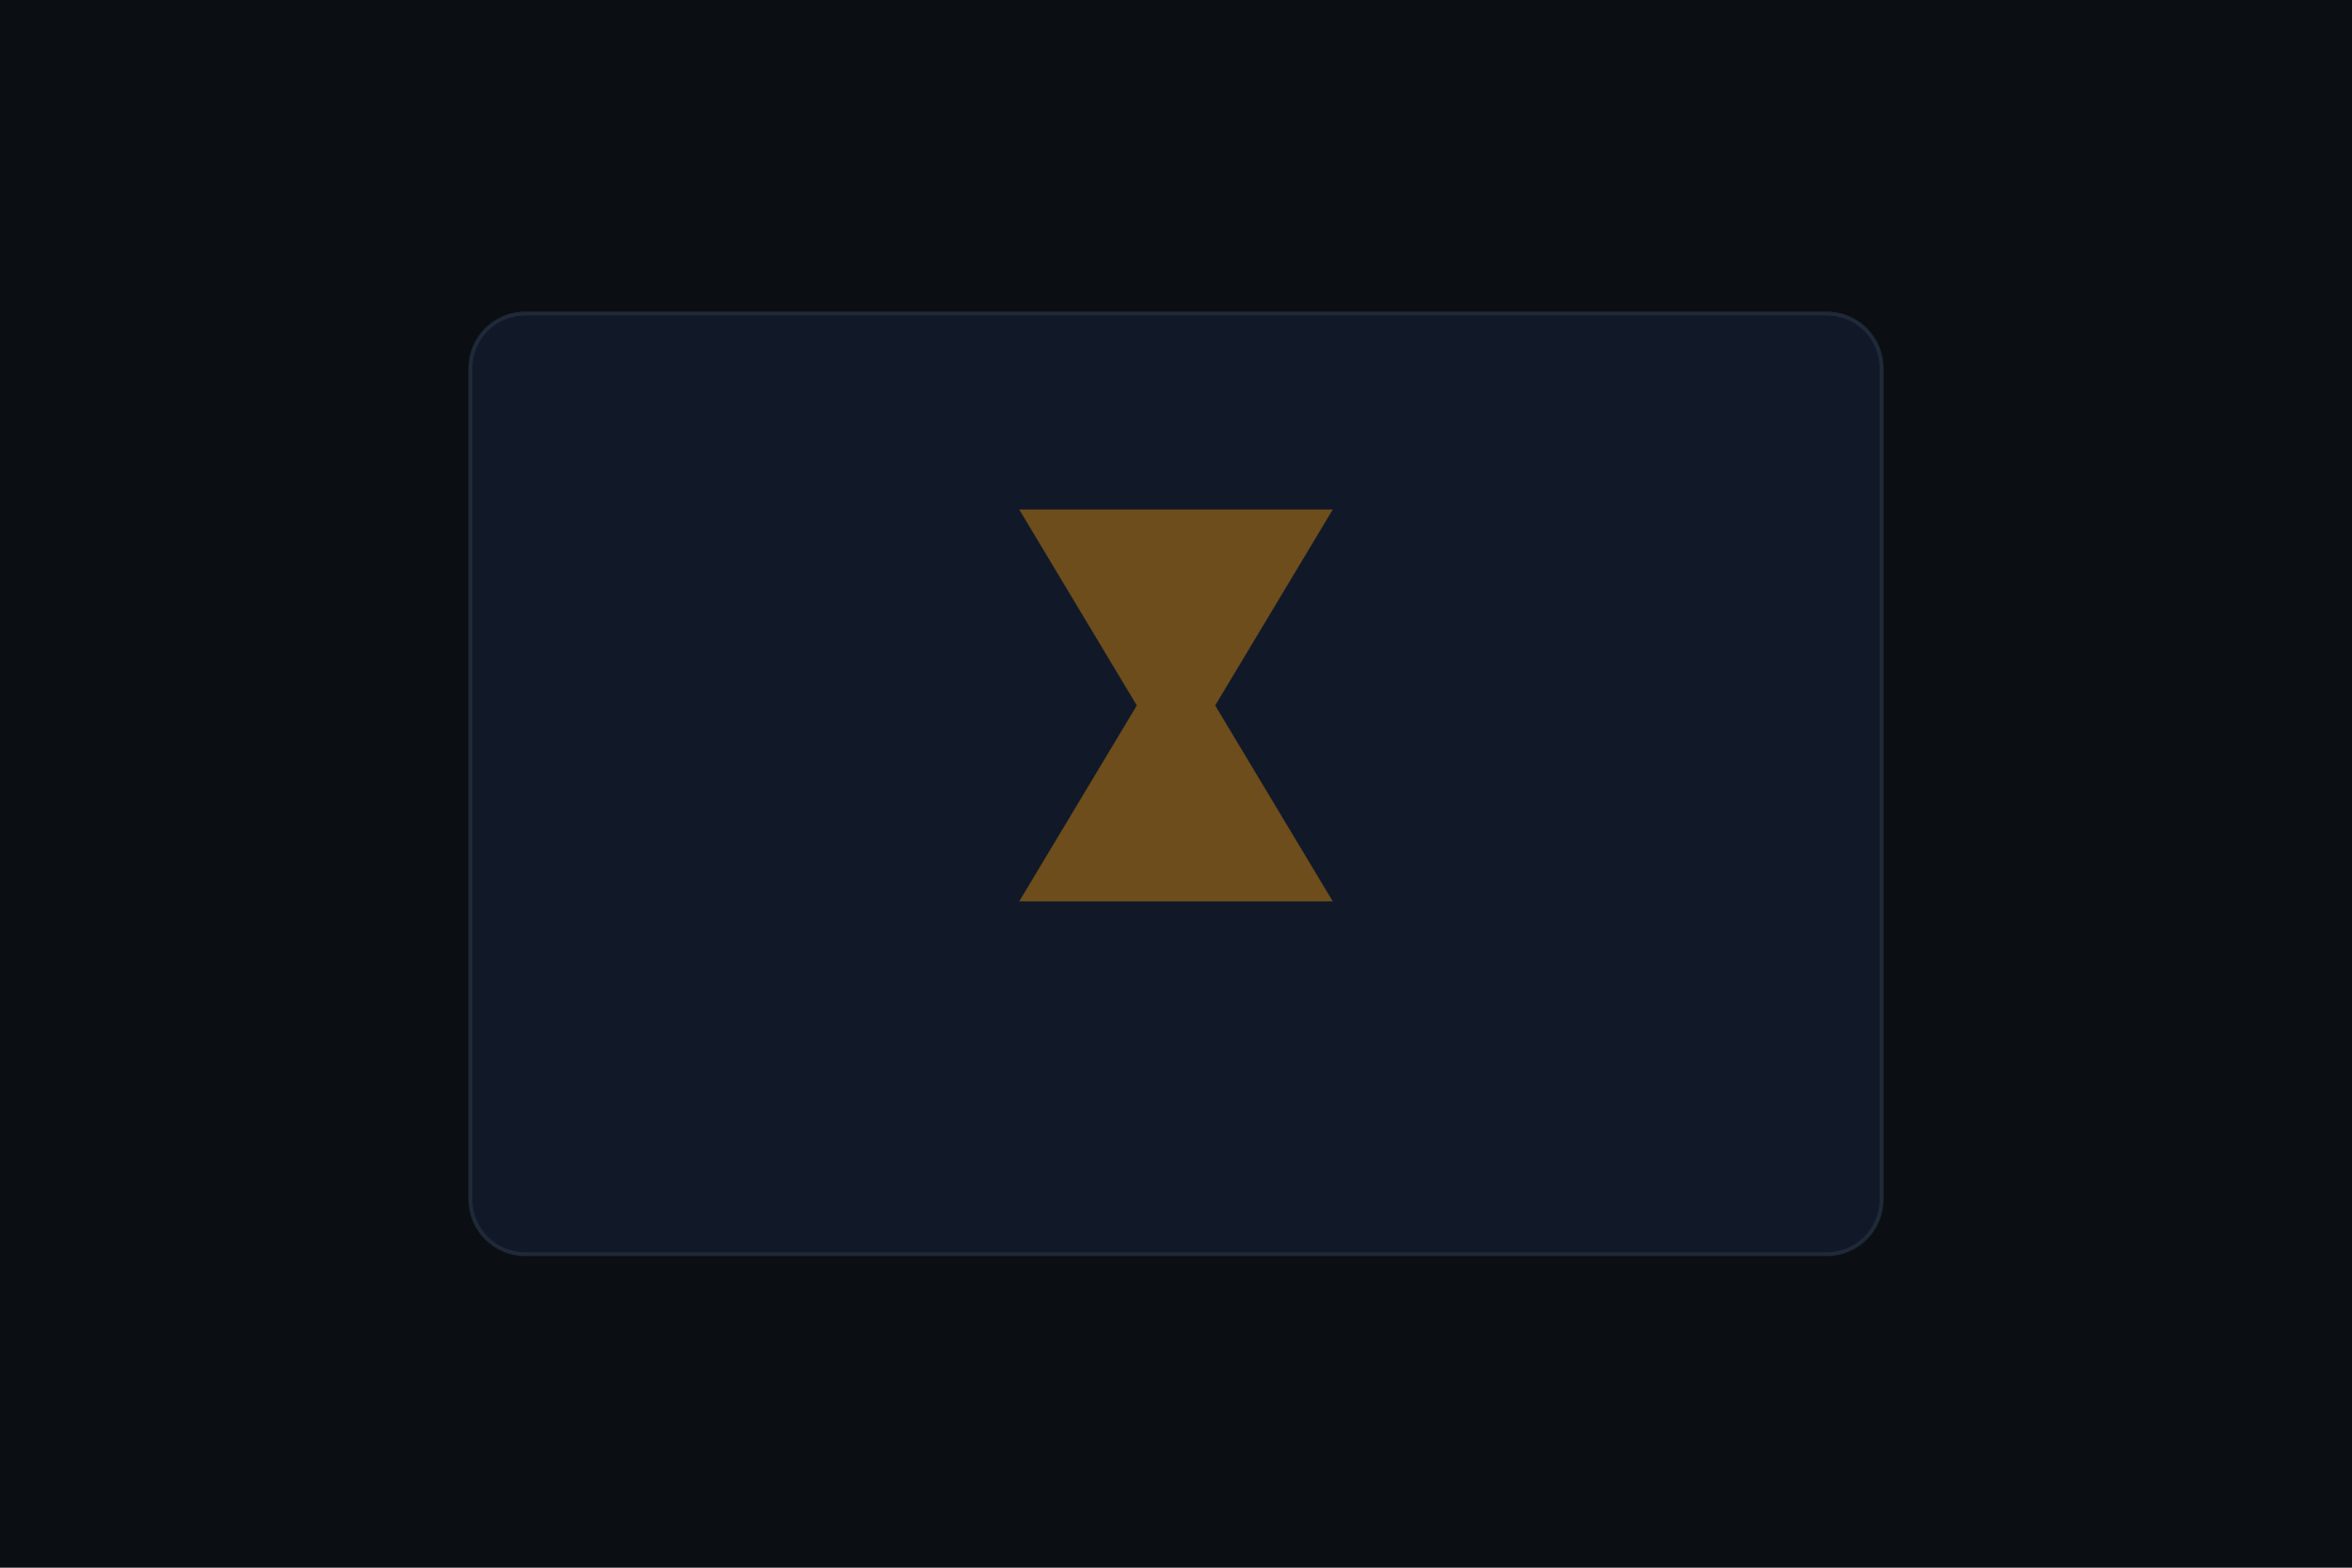
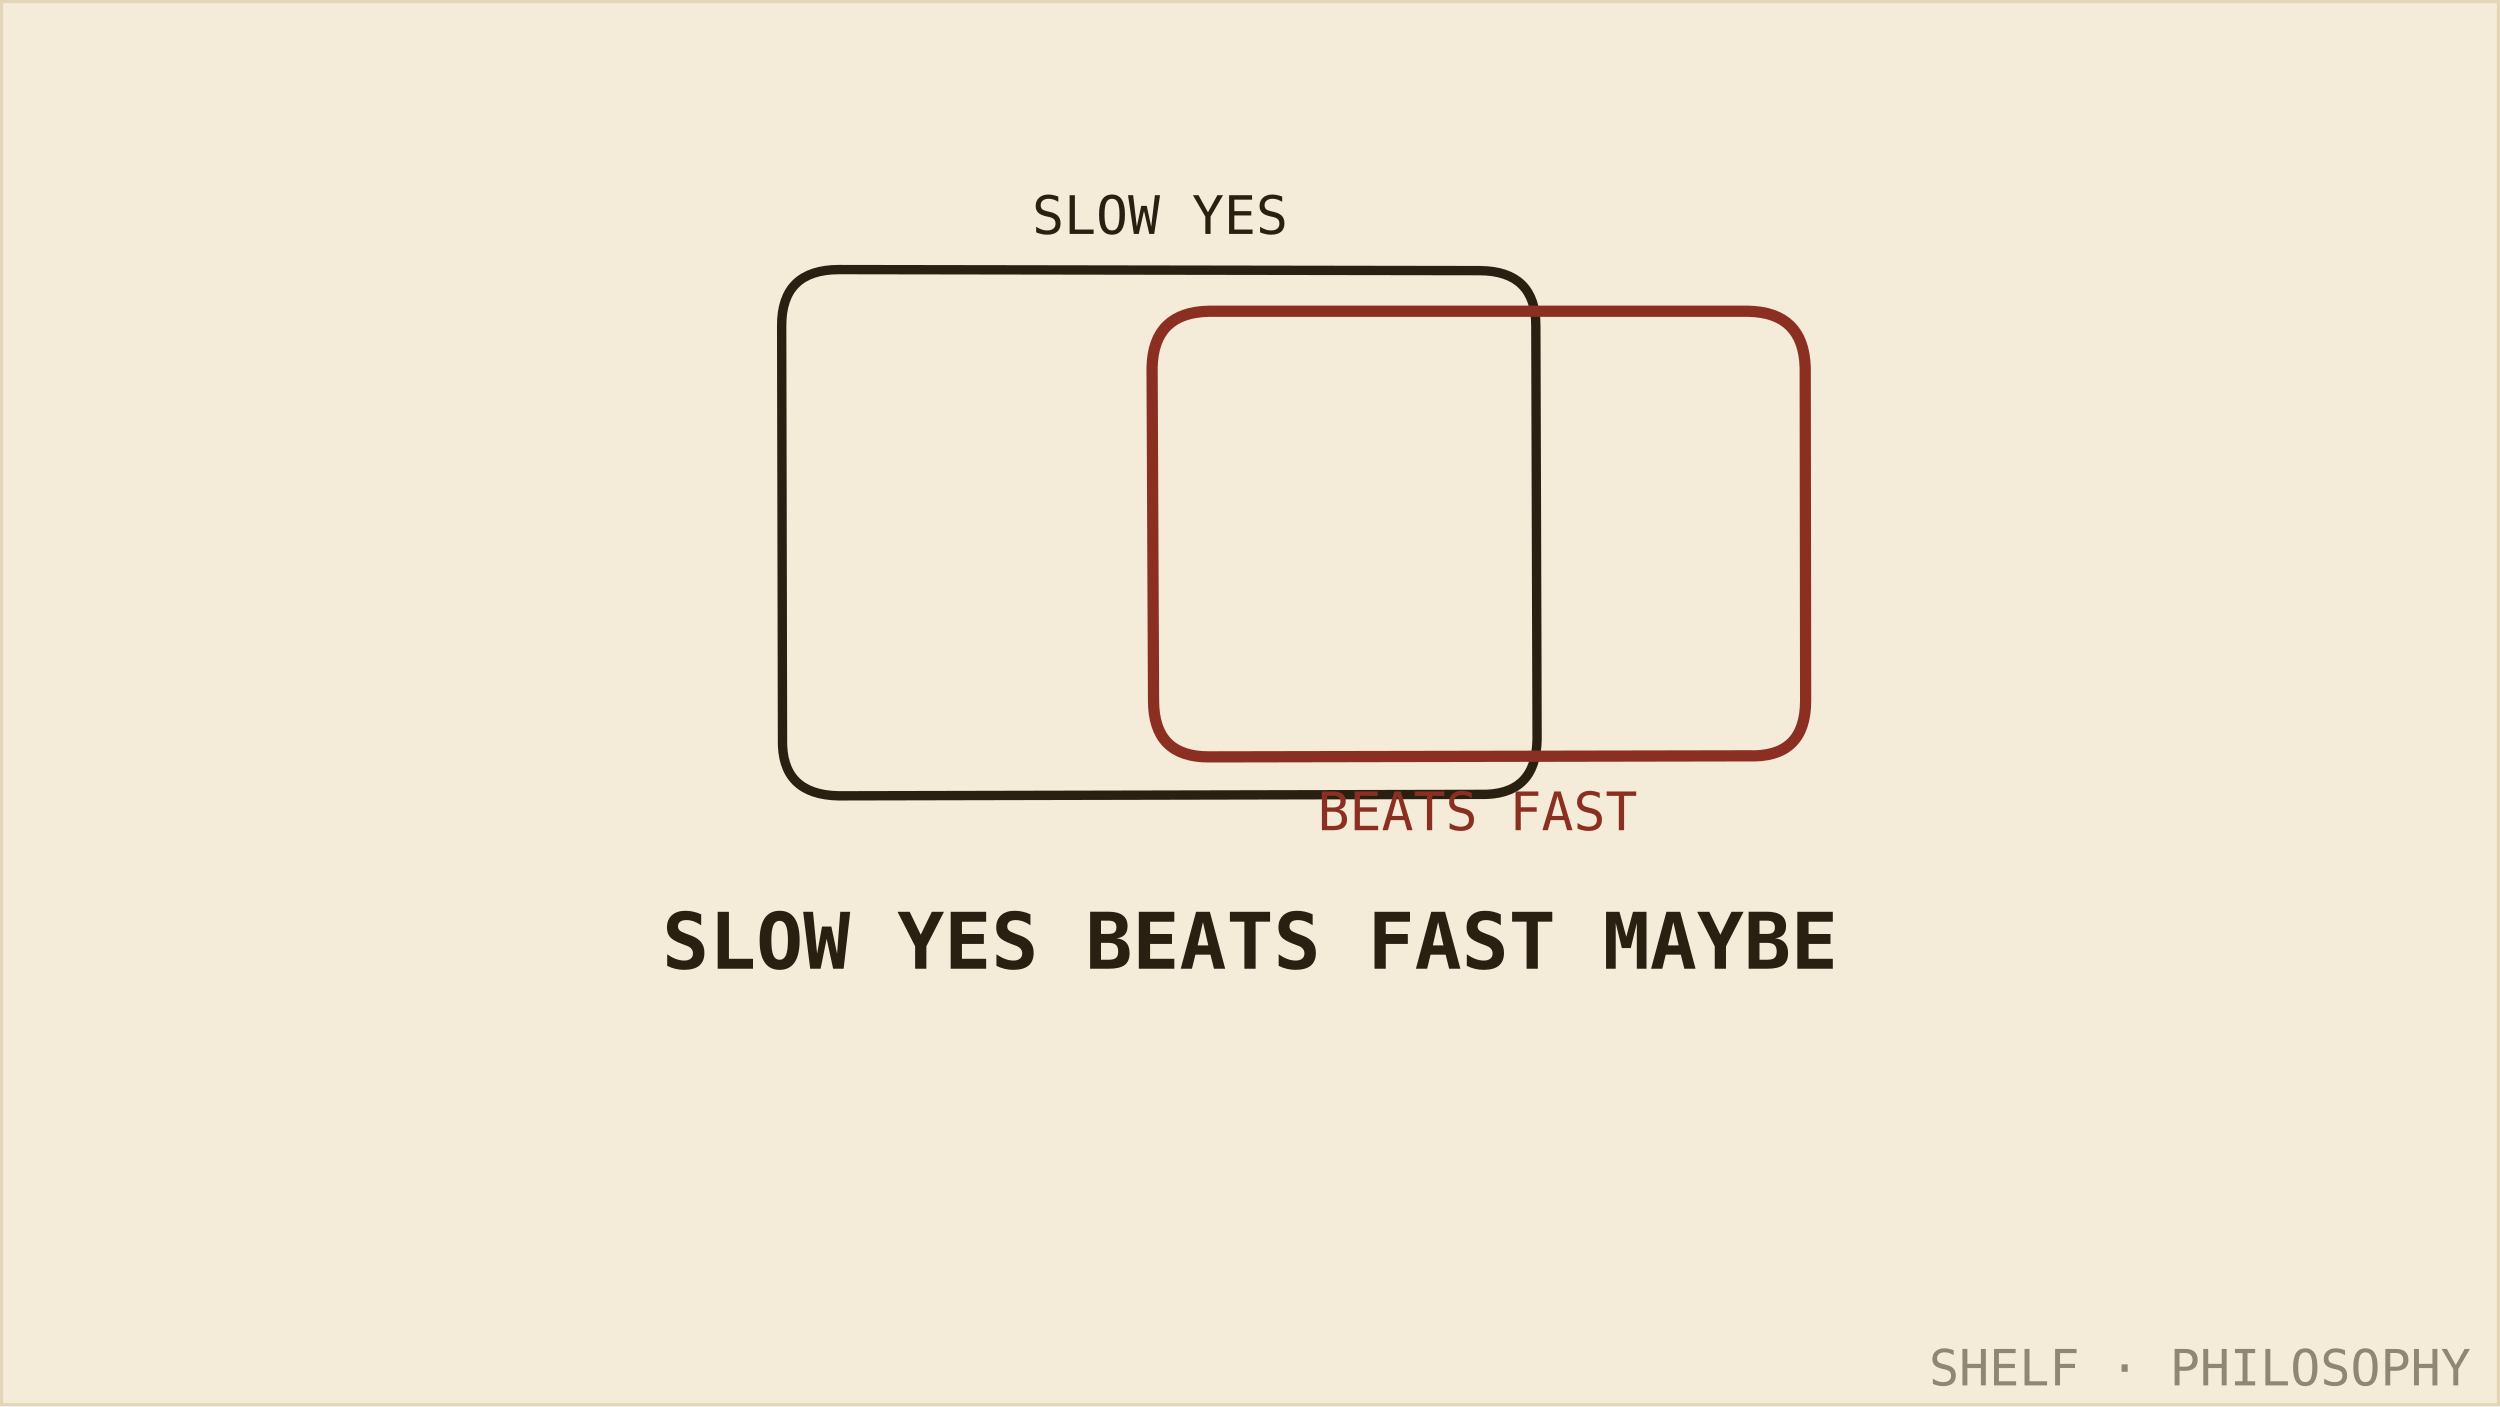
- <svg xmlns="http://www.w3.org/2000/svg" width="1200" height="800" viewBox="0 0 1200 800">
-   <rect width="1200" height="800" fill="#0b0f14" />
-   <rect x="240" y="160" width="720" height="480" rx="28" fill="#111827" stroke="#1f2937" stroke-width="2" />
-   <path d="M520 260 L680 260 L620 360 L680 460 L520 460 L580 360 Z" fill="#f59e0b" opacity="0.4" />
+ <svg xmlns="http://www.w3.org/2000/svg" viewBox="0 0 1200 675" role="img" aria-labelledby="t d">
+   <rect width="1200" height="675" fill="#f4ecd8" />
+   <rect x="0.75" y="0.75" width="1198.5" height="673.5" fill="none" stroke="#e3d6b8" stroke-width="1.5" />
+   <path d="M 402.6 129.4 L 710.3 129.9 Q 737.2 130.1 737.2 156.4 L 737.8 354.7 Q 737.4 382.1 710.3 381.3 L 402.6 382.0 Q 374.9 381.5 375.6 354.7 L 375.2 156.4 Q 375.1 129.5 402.6 129.4 Z" stroke="#2a2012" stroke-width="4.50" fill="none" />
+   <path d="M 580.3 149.4 L 839.1 149.4 Q 865.7 149.9 866.5 176.4 L 866.7 336.3 Q 866.7 363.9 839.1 362.8 L 580.3 363.3 Q 553.7 363.4 553.7 336.3 L 553.0 176.4 Q 553.6 149.9 580.3 149.4 Z" stroke="#8c2f23" stroke-width="5.40" fill="none" />
+   <text x="556.8" y="112.3" font-family="'JetBrains Mono', ui-monospace, monospace" font-size="25.5" fill="#2a2012" text-anchor="middle">SLOW YES</text>
+   <text x="709.2" y="398.5" font-family="'JetBrains Mono', ui-monospace, monospace" font-size="25.5" fill="#8c2f23" text-anchor="middle">BEATS FAST</text>
+   <text x="600.0" y="465.0" font-family="'JetBrains Mono', ui-monospace, monospace" font-size="37.5" fill="#2a2012" font-weight="700" text-anchor="middle">SLOW YES BEATS FAST MAYBE</text>
+   <text x="1186" y="665" font-family="'JetBrains Mono', ui-monospace, monospace" font-size="24.0" fill="#2a2012" opacity="0.5" text-anchor="end">SHELF · PHILOSOPHY</text>
</svg>
